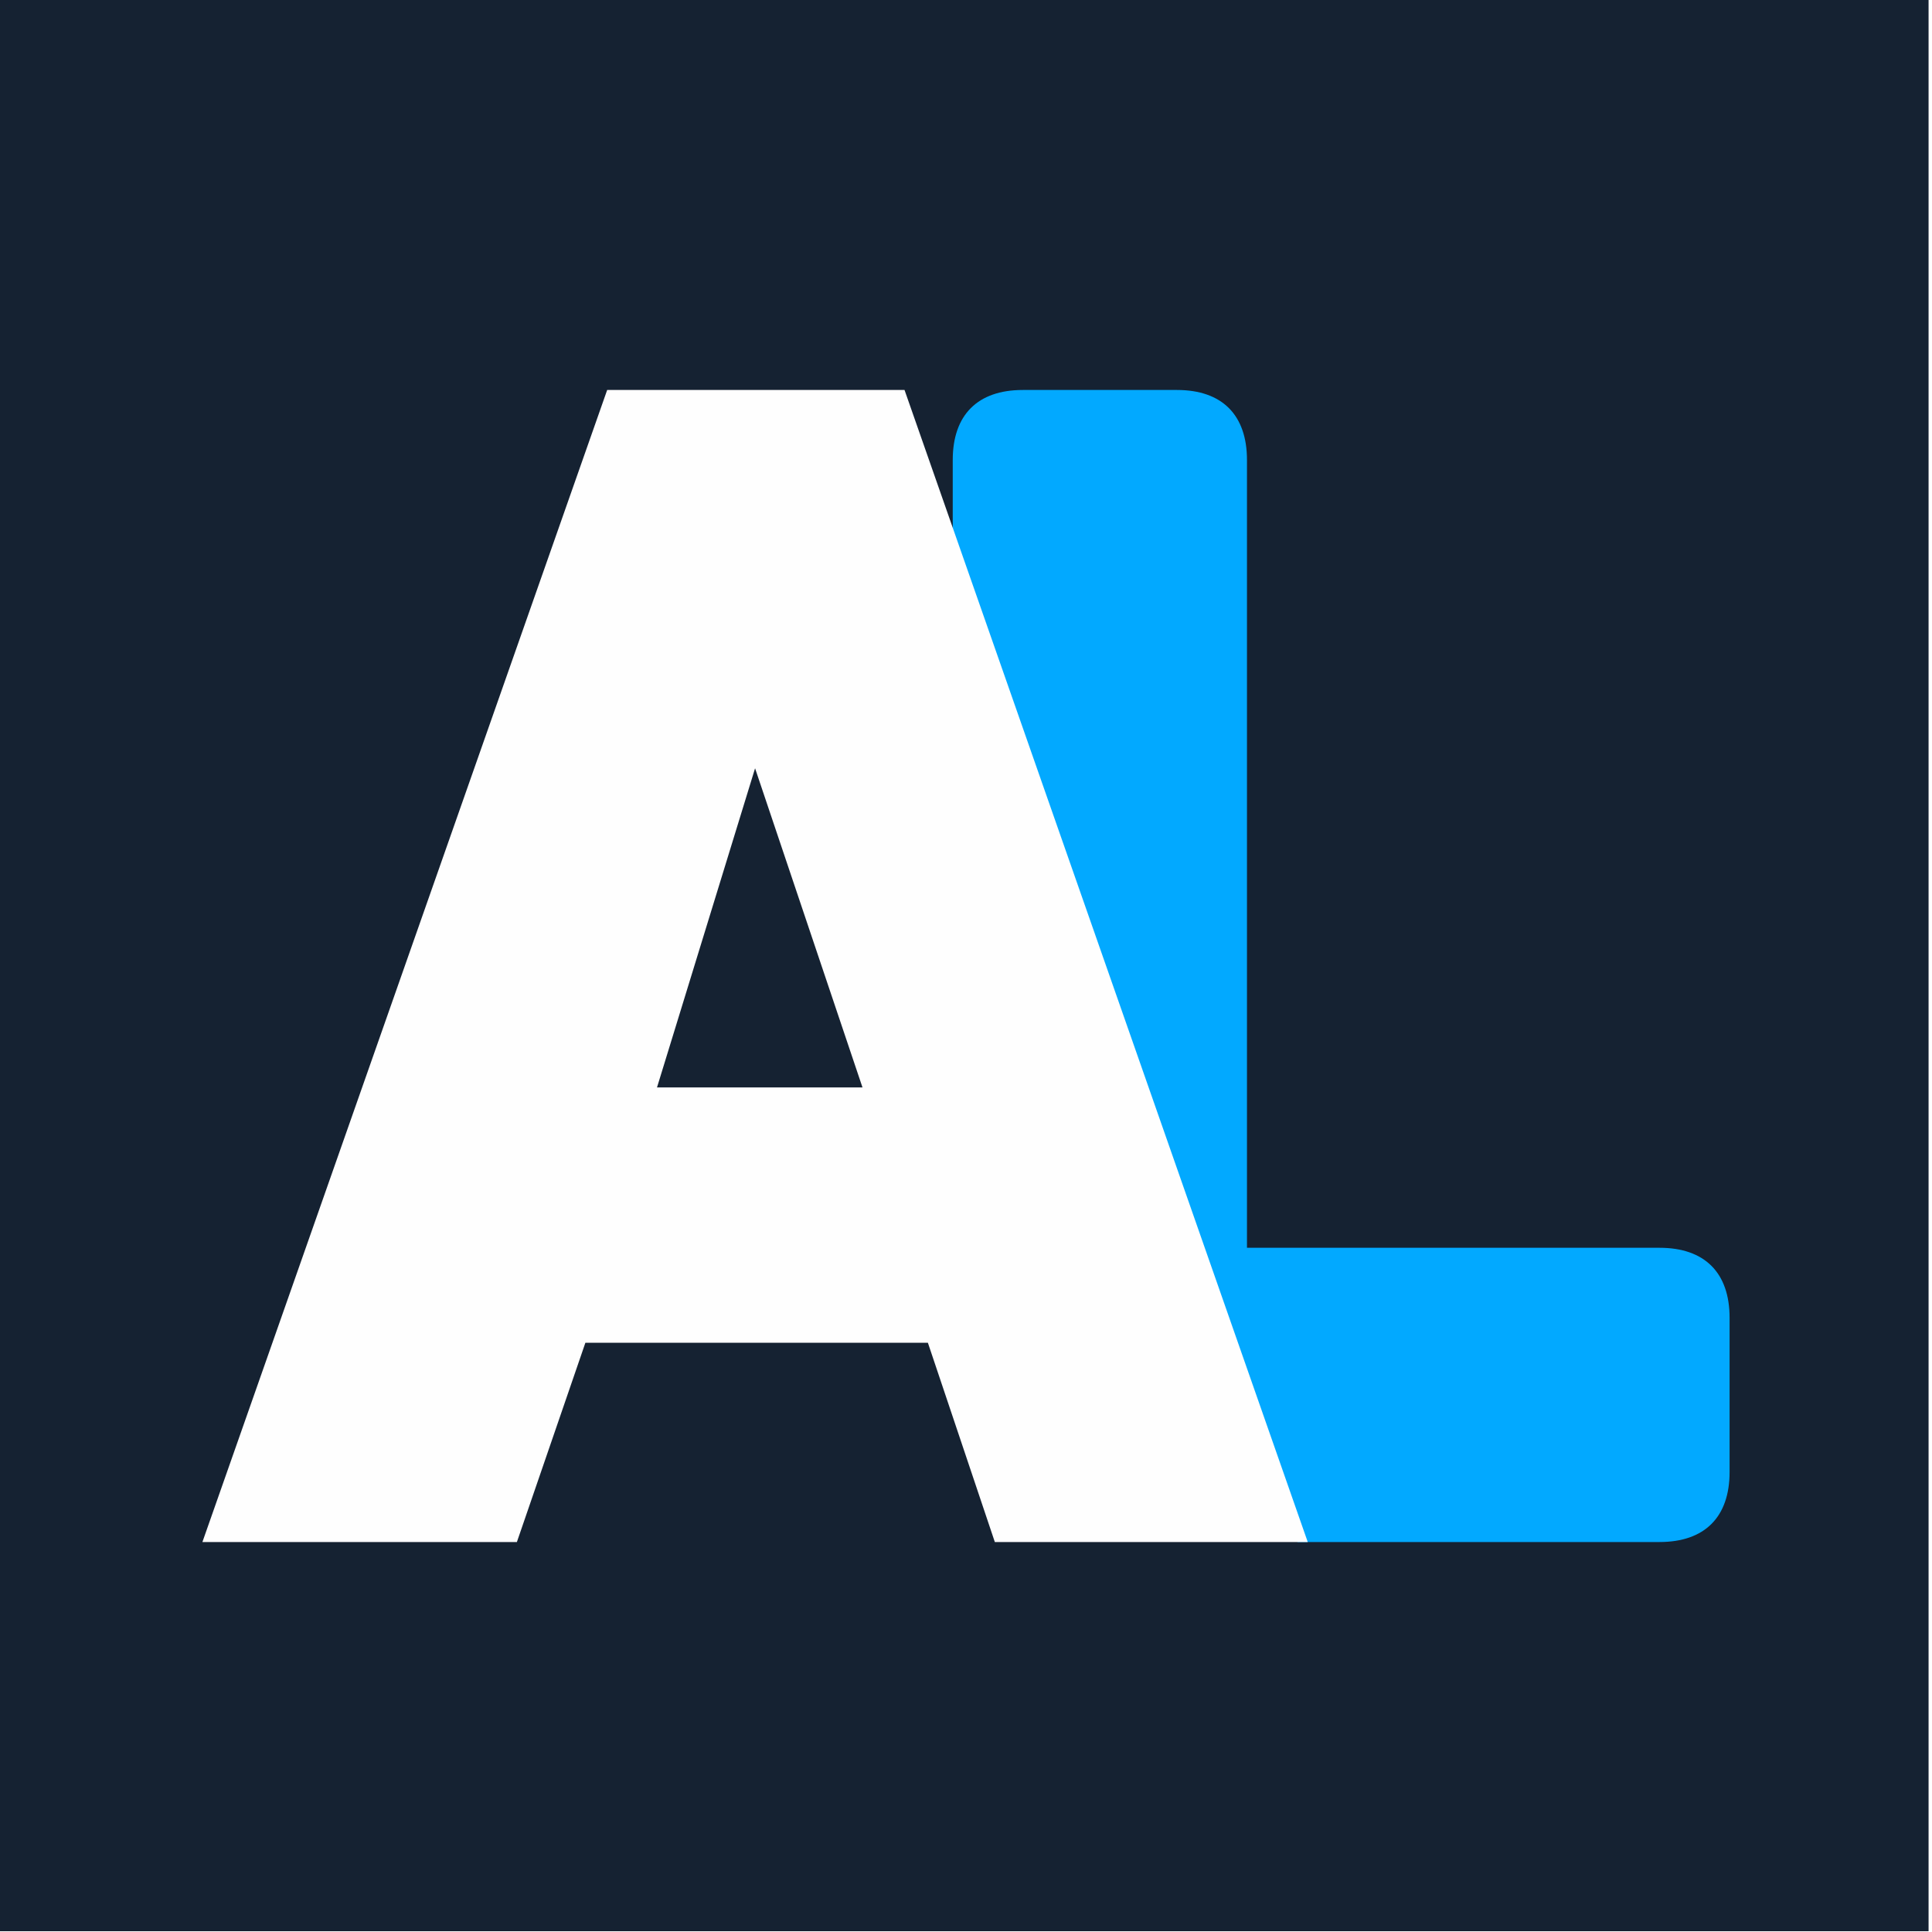
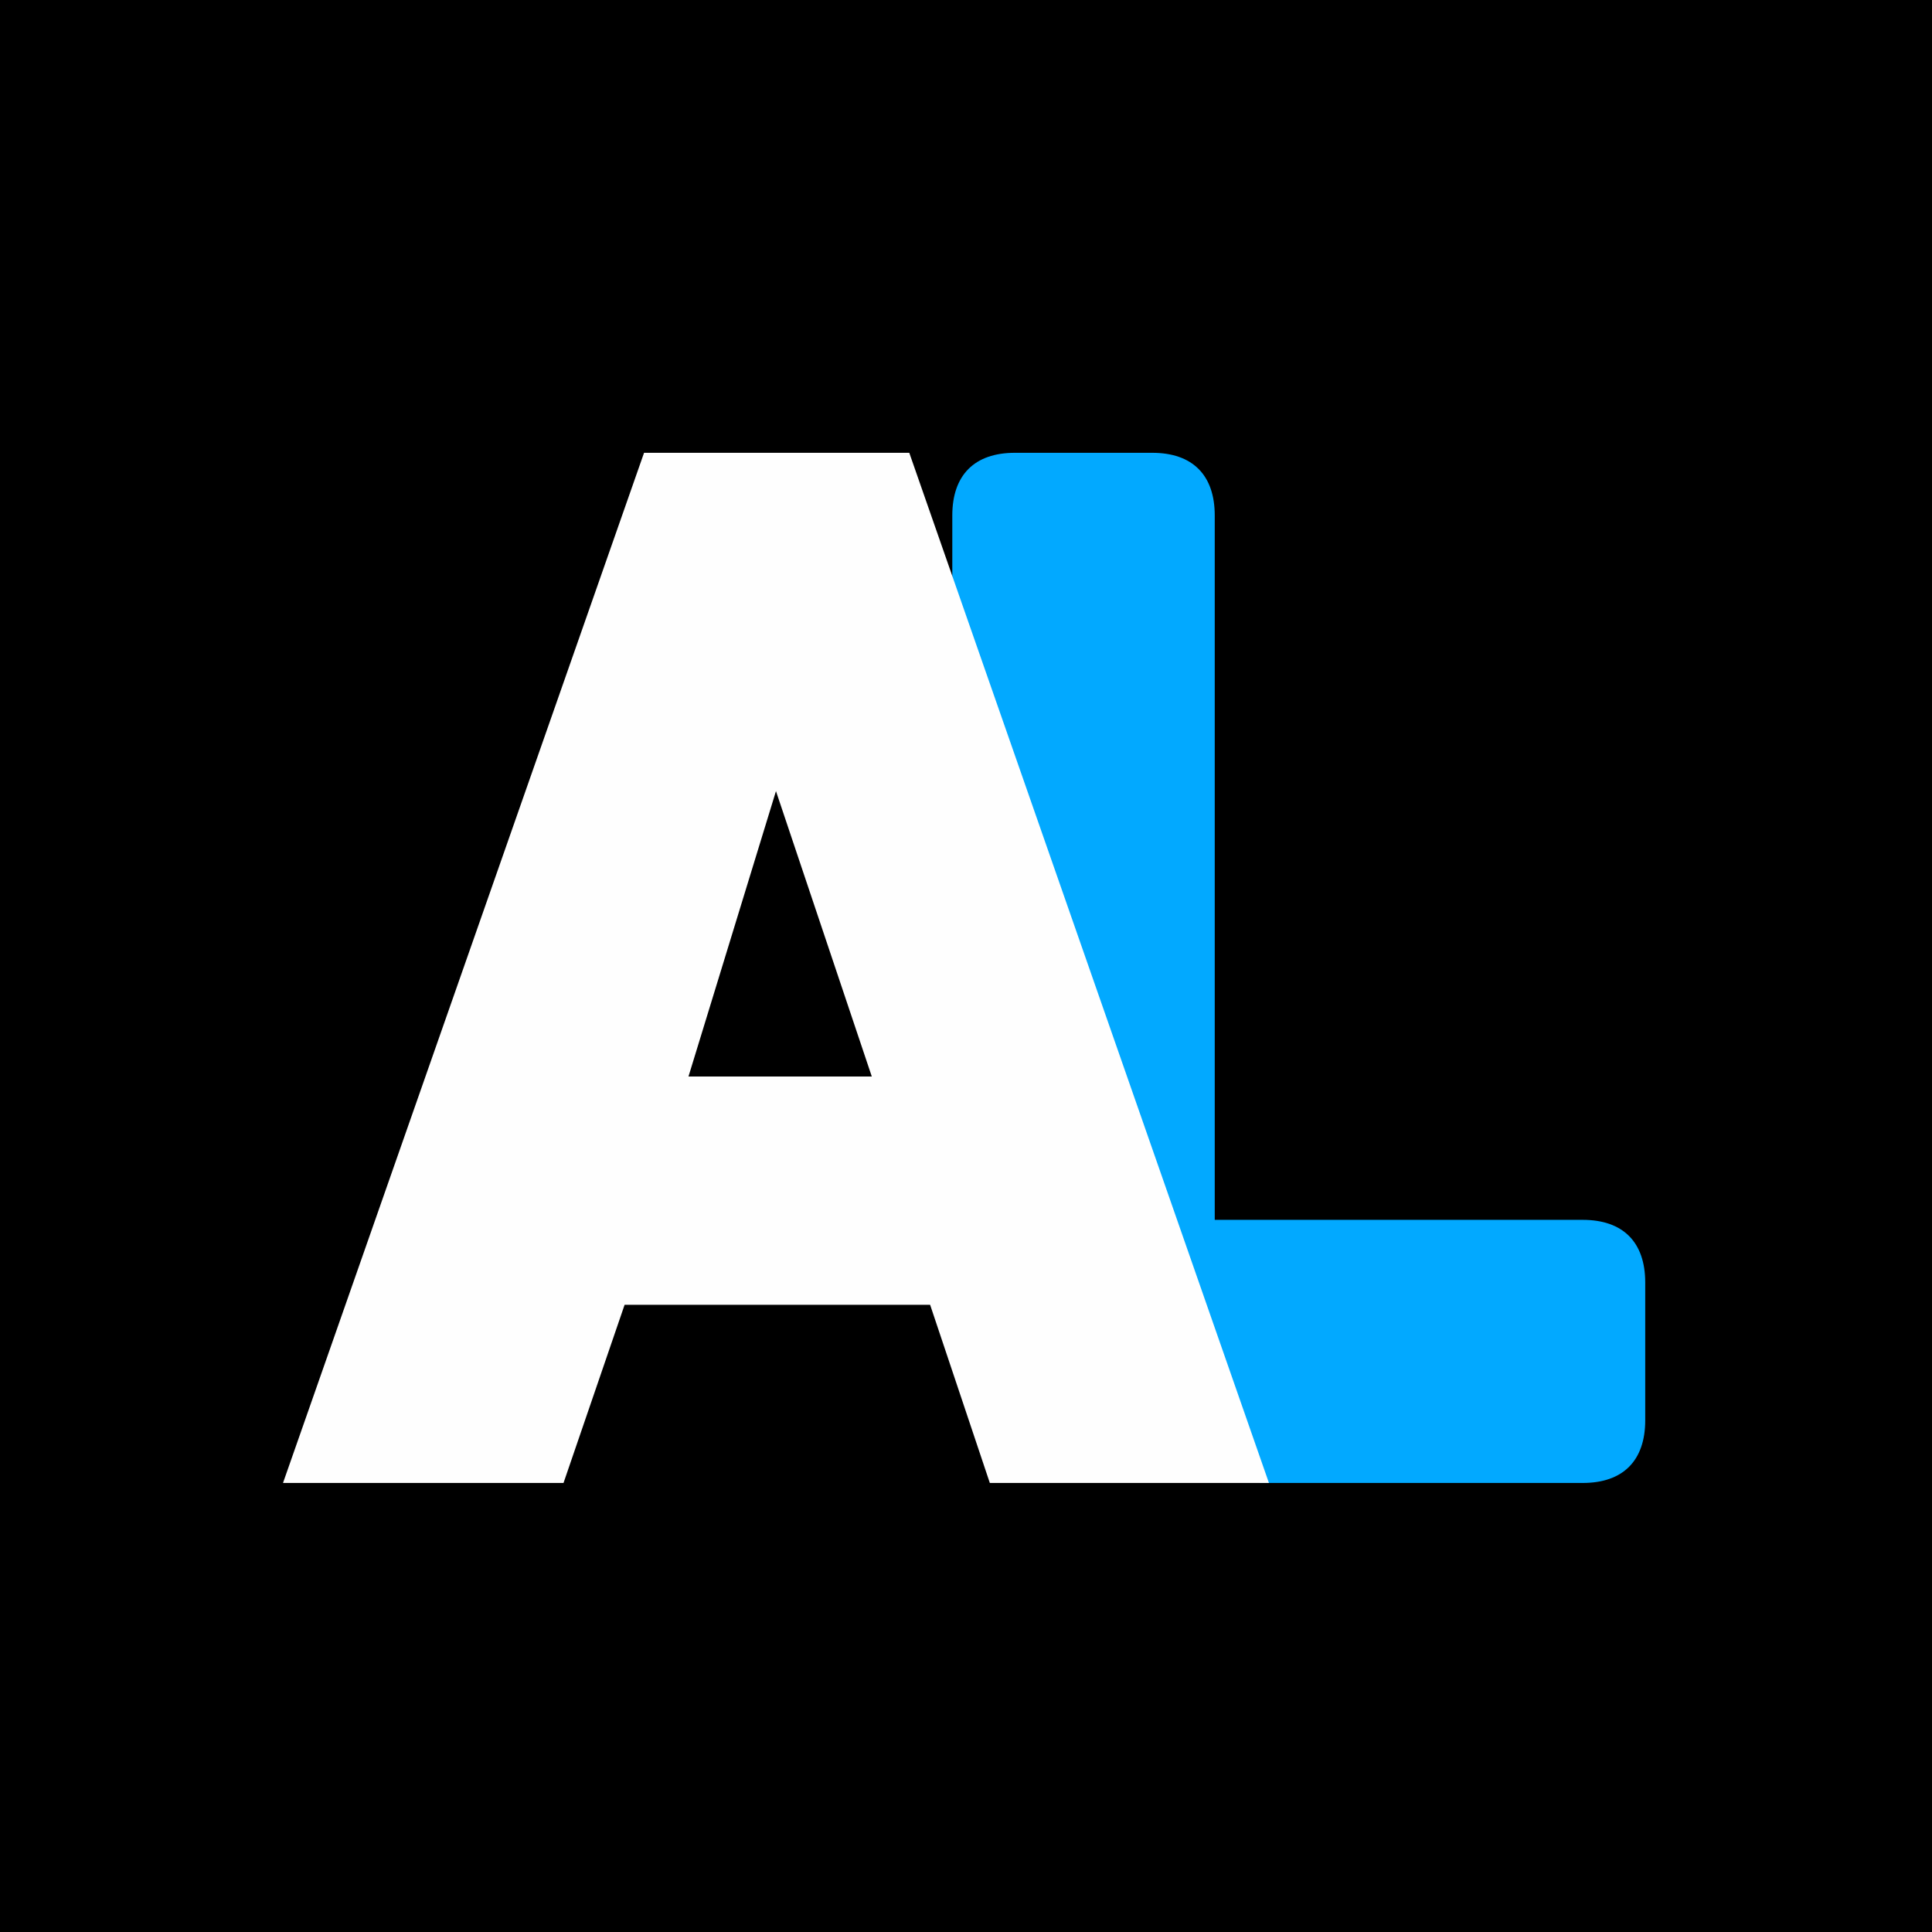
- <svg xmlns="http://www.w3.org/2000/svg" preserveAspectRatio="xMidYMid" width="24" height="24" viewBox="0 0 24 24" version="1.1" id="svg2">
-   <defs id="defs1">
-     <style id="style1">
-       .anilist-bg {
-          fill: #152232
-       }
- 
-       .cls-1 {
-          fill: #02a9ff;
-       }
- 
-       .cls-1, .cls-2 {
-          fill-rule: evenodd;
-       }
- 
-       .cls-2 {
-          fill: #fefefe;
-       }
-    </style>
-   </defs>
-   <g class="anilist-bg" id="g2" transform="matrix(0.13954,0,0,0.13954,-0.04348809,-0.01041711)">
-     <path d="M 0,0 h 172 v 172 l -172,0 z" />
-     <path d="M 111.322,111.157 V 41.029 c 0,-4.019 -2.217,-6.237 -6.236,-6.237 H 91.365 c -4.019,0 -6.237,2.218 -6.237,6.237 0,0 0,15.308 0,33.304 0,0.938 9.037,5.293 9.273,6.214 6.885,26.902 1.496,48.433 -5.031,49.438 10.672,0.528 11.846,5.659 3.897,2.153 1.216,-14.354 5.961,-14.326 19.602,-0.528 0.117,0.119 2.797,5.741 2.964,5.741 15.337,0 32.217,0 32.217,0 4.019,0 6.236,-2.217 6.236,-6.236 v -13.721 c 0,-4.019 -2.217,-6.237 -6.236,-6.237 z" class="cls-1" id="path1" />
-     <path d="M 54.365,34.792 18.331,137.351 h 27.996 l 6.098,-17.74 h 30.49 l 5.96,17.74 h 27.857 L 80.836,34.792 Z m 4.435,62.09 8.731,-28.412 9.563,28.412 z" class="cls-2" id="path2" />
+ <svg xmlns="http://www.w3.org/2000/svg" viewBox="0 0 512 512">
+   <g class="anilist-bg">
+     <path d="M0 0h512v512H0" />
+     <path d="M321.92 323.27V136.6c0-10.698-5.887-16.602-16.558-16.602h-36.433c-10.672 0-16.561 5.904-16.561 16.602v88.651c0 2.497 23.996 14.089 24.623 16.541 18.282 71.61 3.972 128.92-13.359 131.6 28.337 1.405 31.455 15.064 10.348 5.731 3.229-38.209 15.828-38.134 52.049-1.406.31.317 7.427 15.282 7.87 15.282h85.545c10.672 0 16.558-5.9 16.558-16.6v-36.524c0-10.698-5.886-16.602-16.558-16.602z" fill="#02a9ff" />
+     <path d="M170.68 120 74.999 393h74.338l16.192-47.222h80.96L262.315 393h73.968l-95.314-273zm11.776 165.28 23.183-75.629 25.393 75.629z" fill="#fefefe" />
  </g>
</svg>
